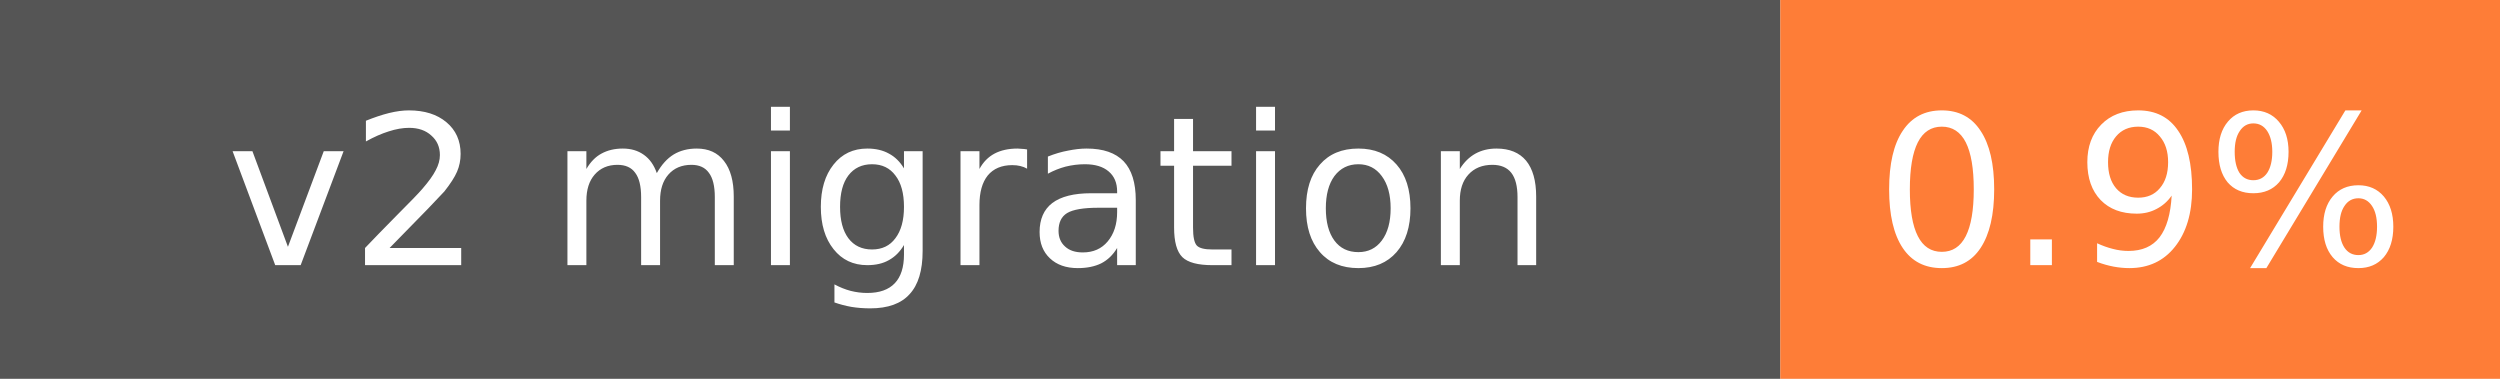
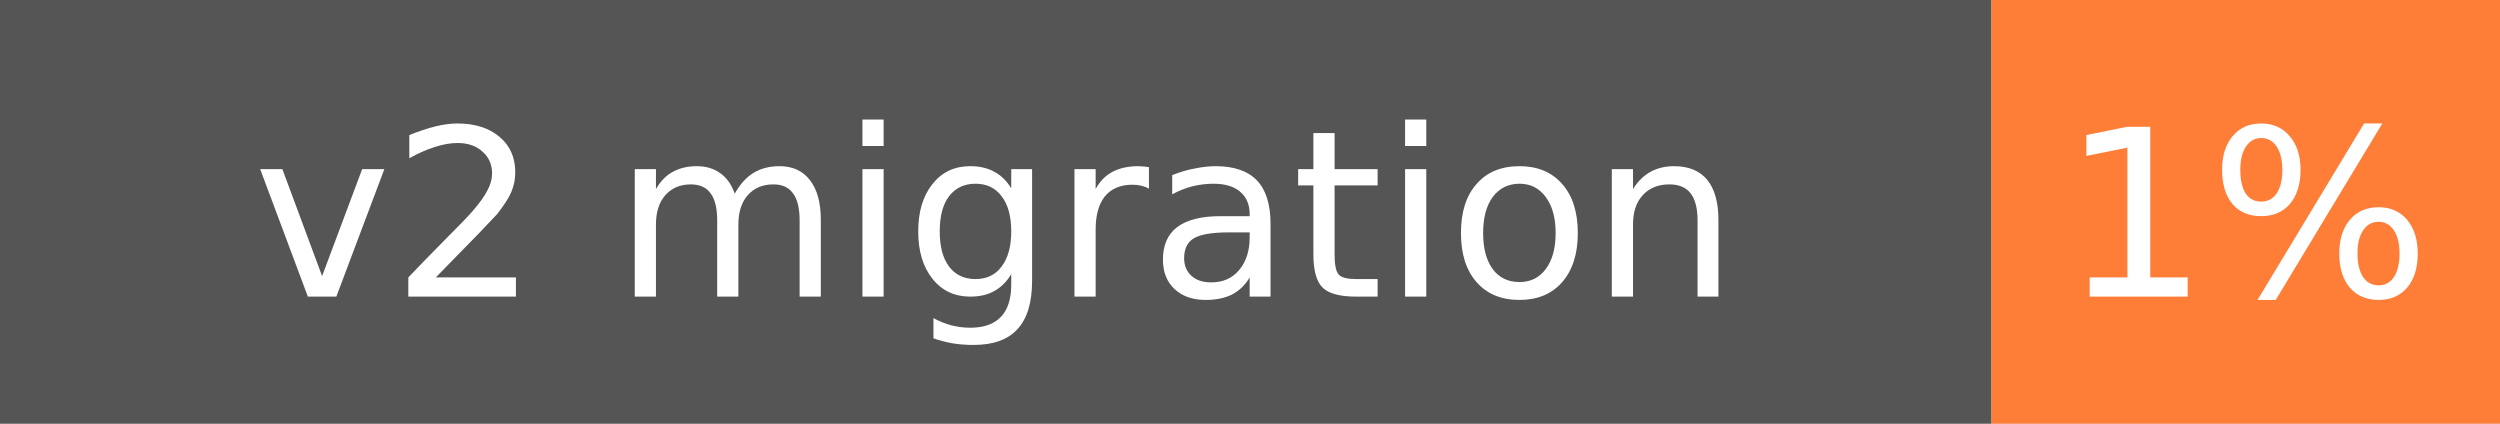
- <svg xmlns="http://www.w3.org/2000/svg" width="132" height="20" role="img" aria-label="v2 migration: 0.9%">
+ <svg xmlns="http://www.w3.org/2000/svg" width="118" height="20" role="img" aria-label="v2 migration: 1%">
  <rect width="94" height="20" fill="#555" />
-   <rect x="94" width="38" height="20" fill="#fe7d37" />
+   <rect x="94" width="24" height="20" fill="#fe7d37" />
  <g fill="#fff" font-family="Verdana,DejaVu Sans,sans-serif" font-size="11" text-anchor="middle">
    <text x="47" y="14">v2 migration</text>
-     <text x="113" y="14">0.9%</text>
+     <text x="106" y="14">1%</text>
  </g>
</svg>
